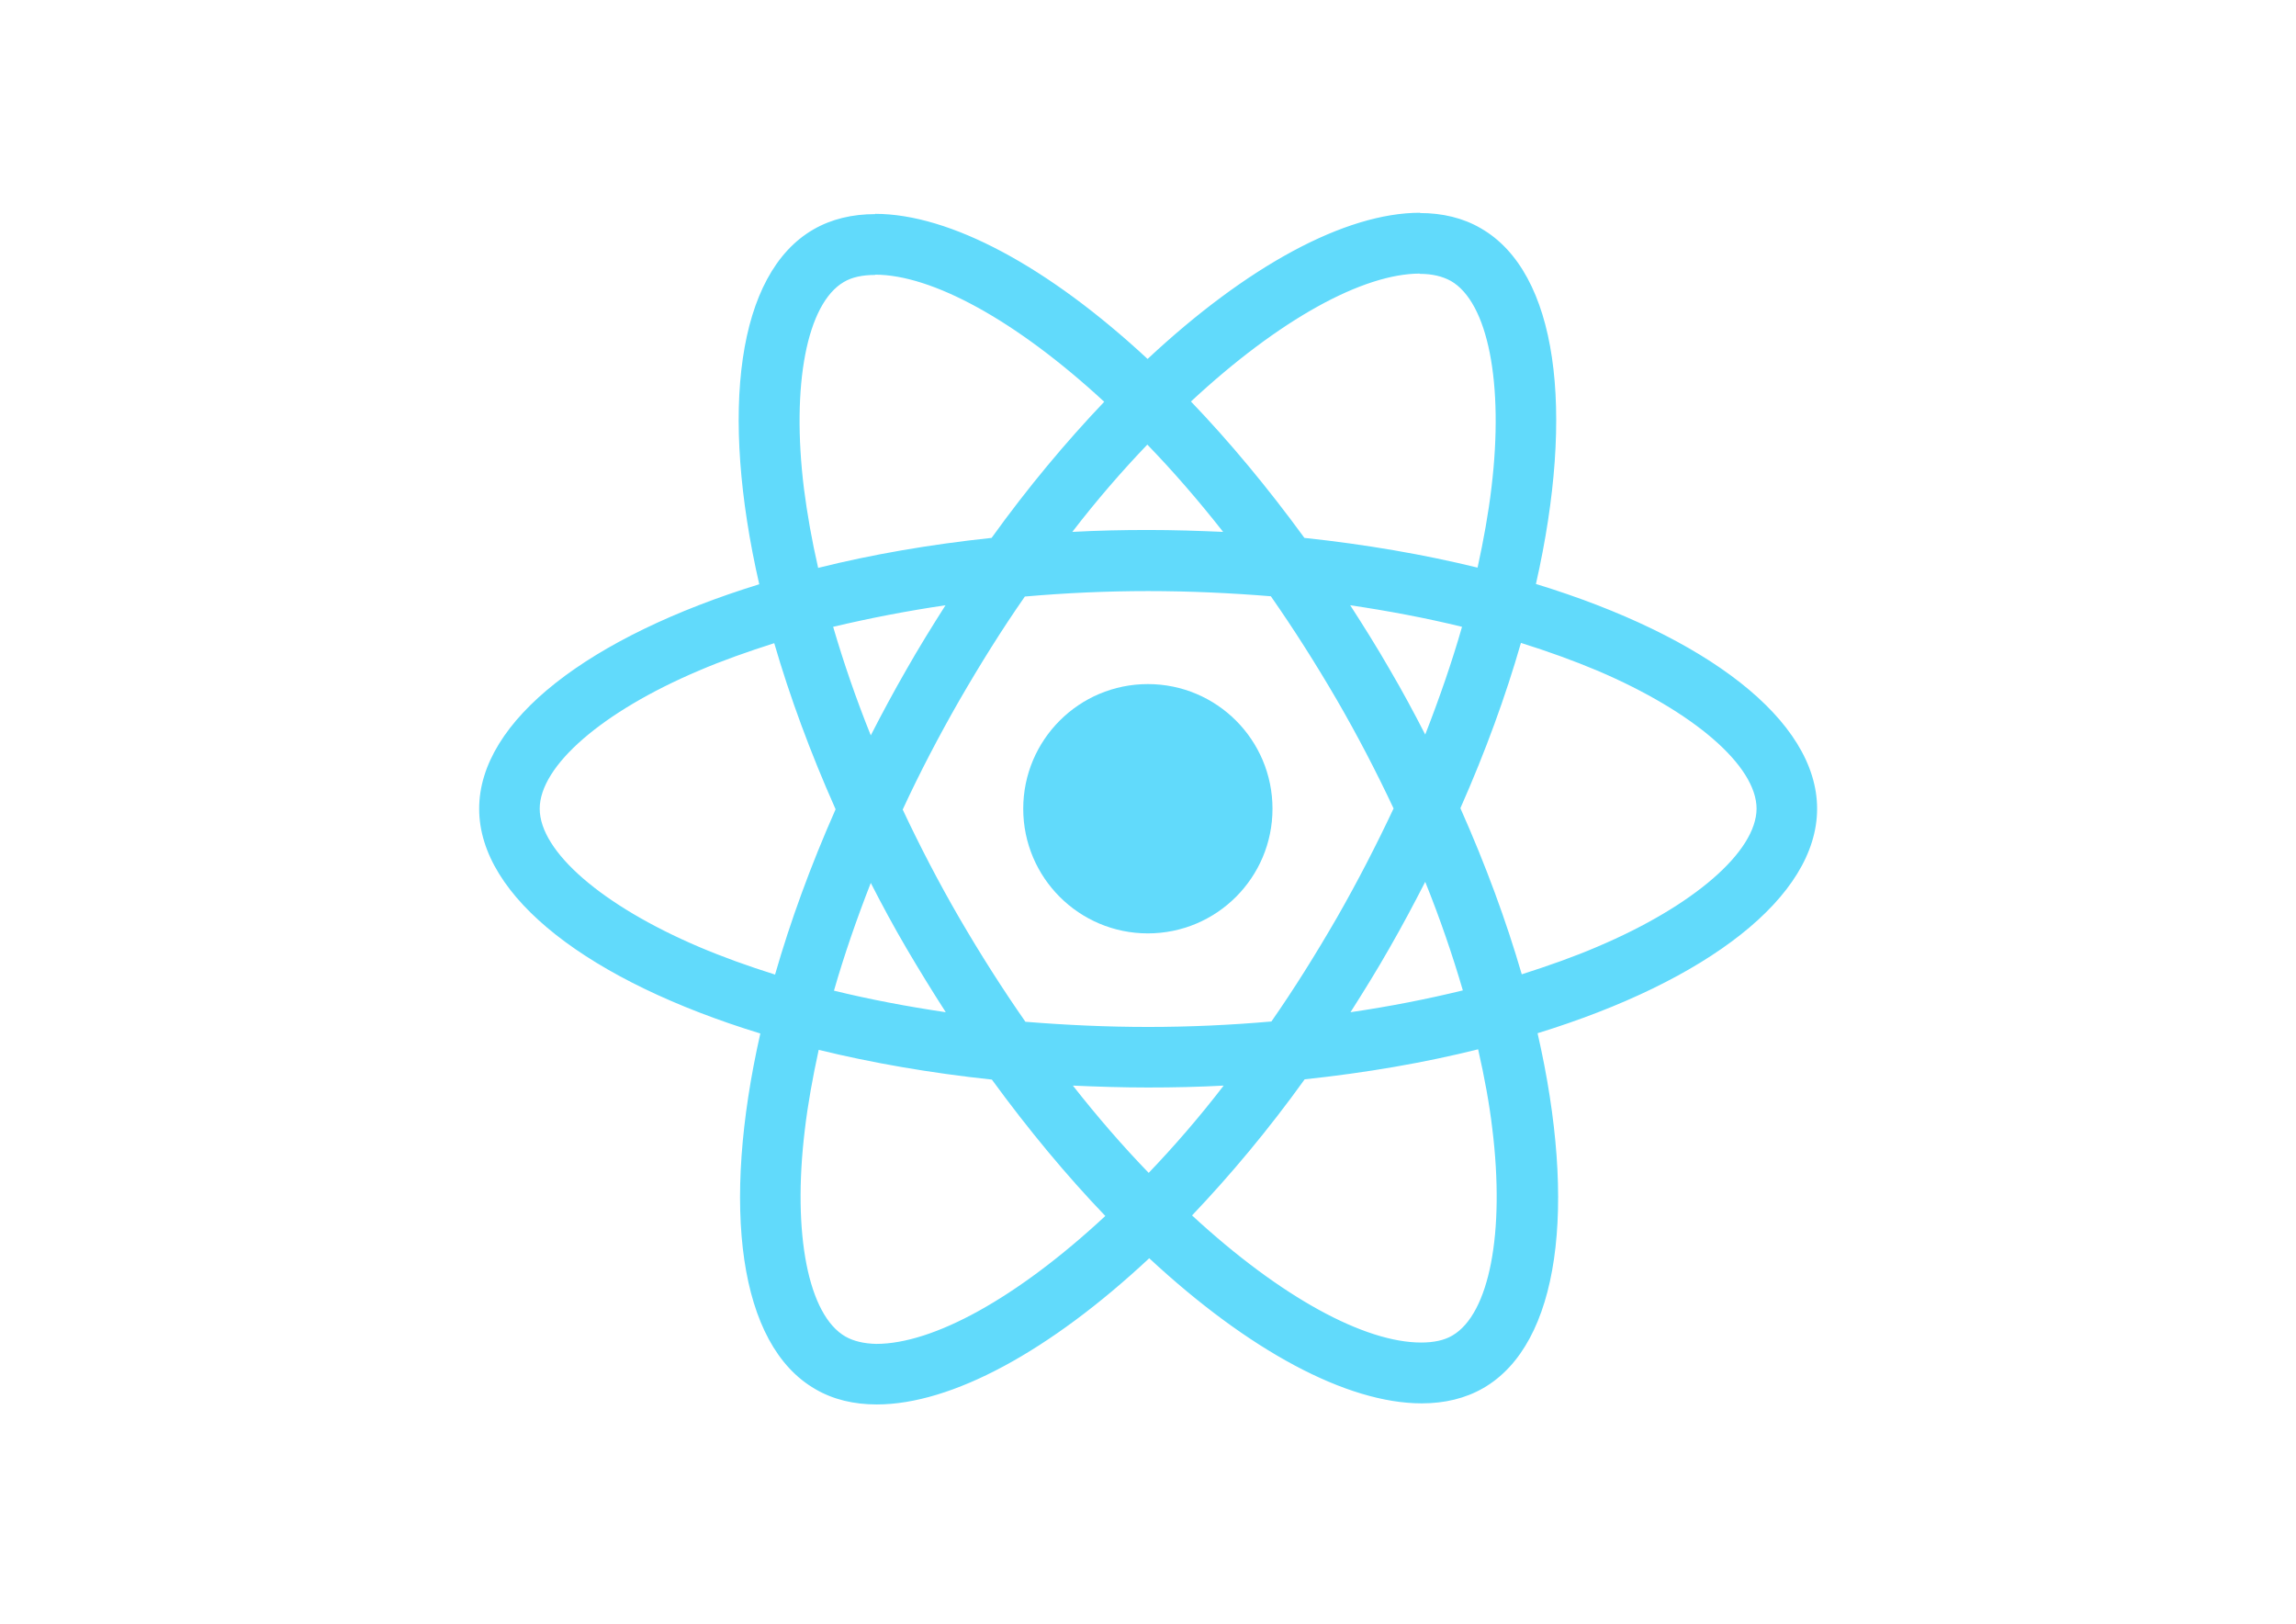
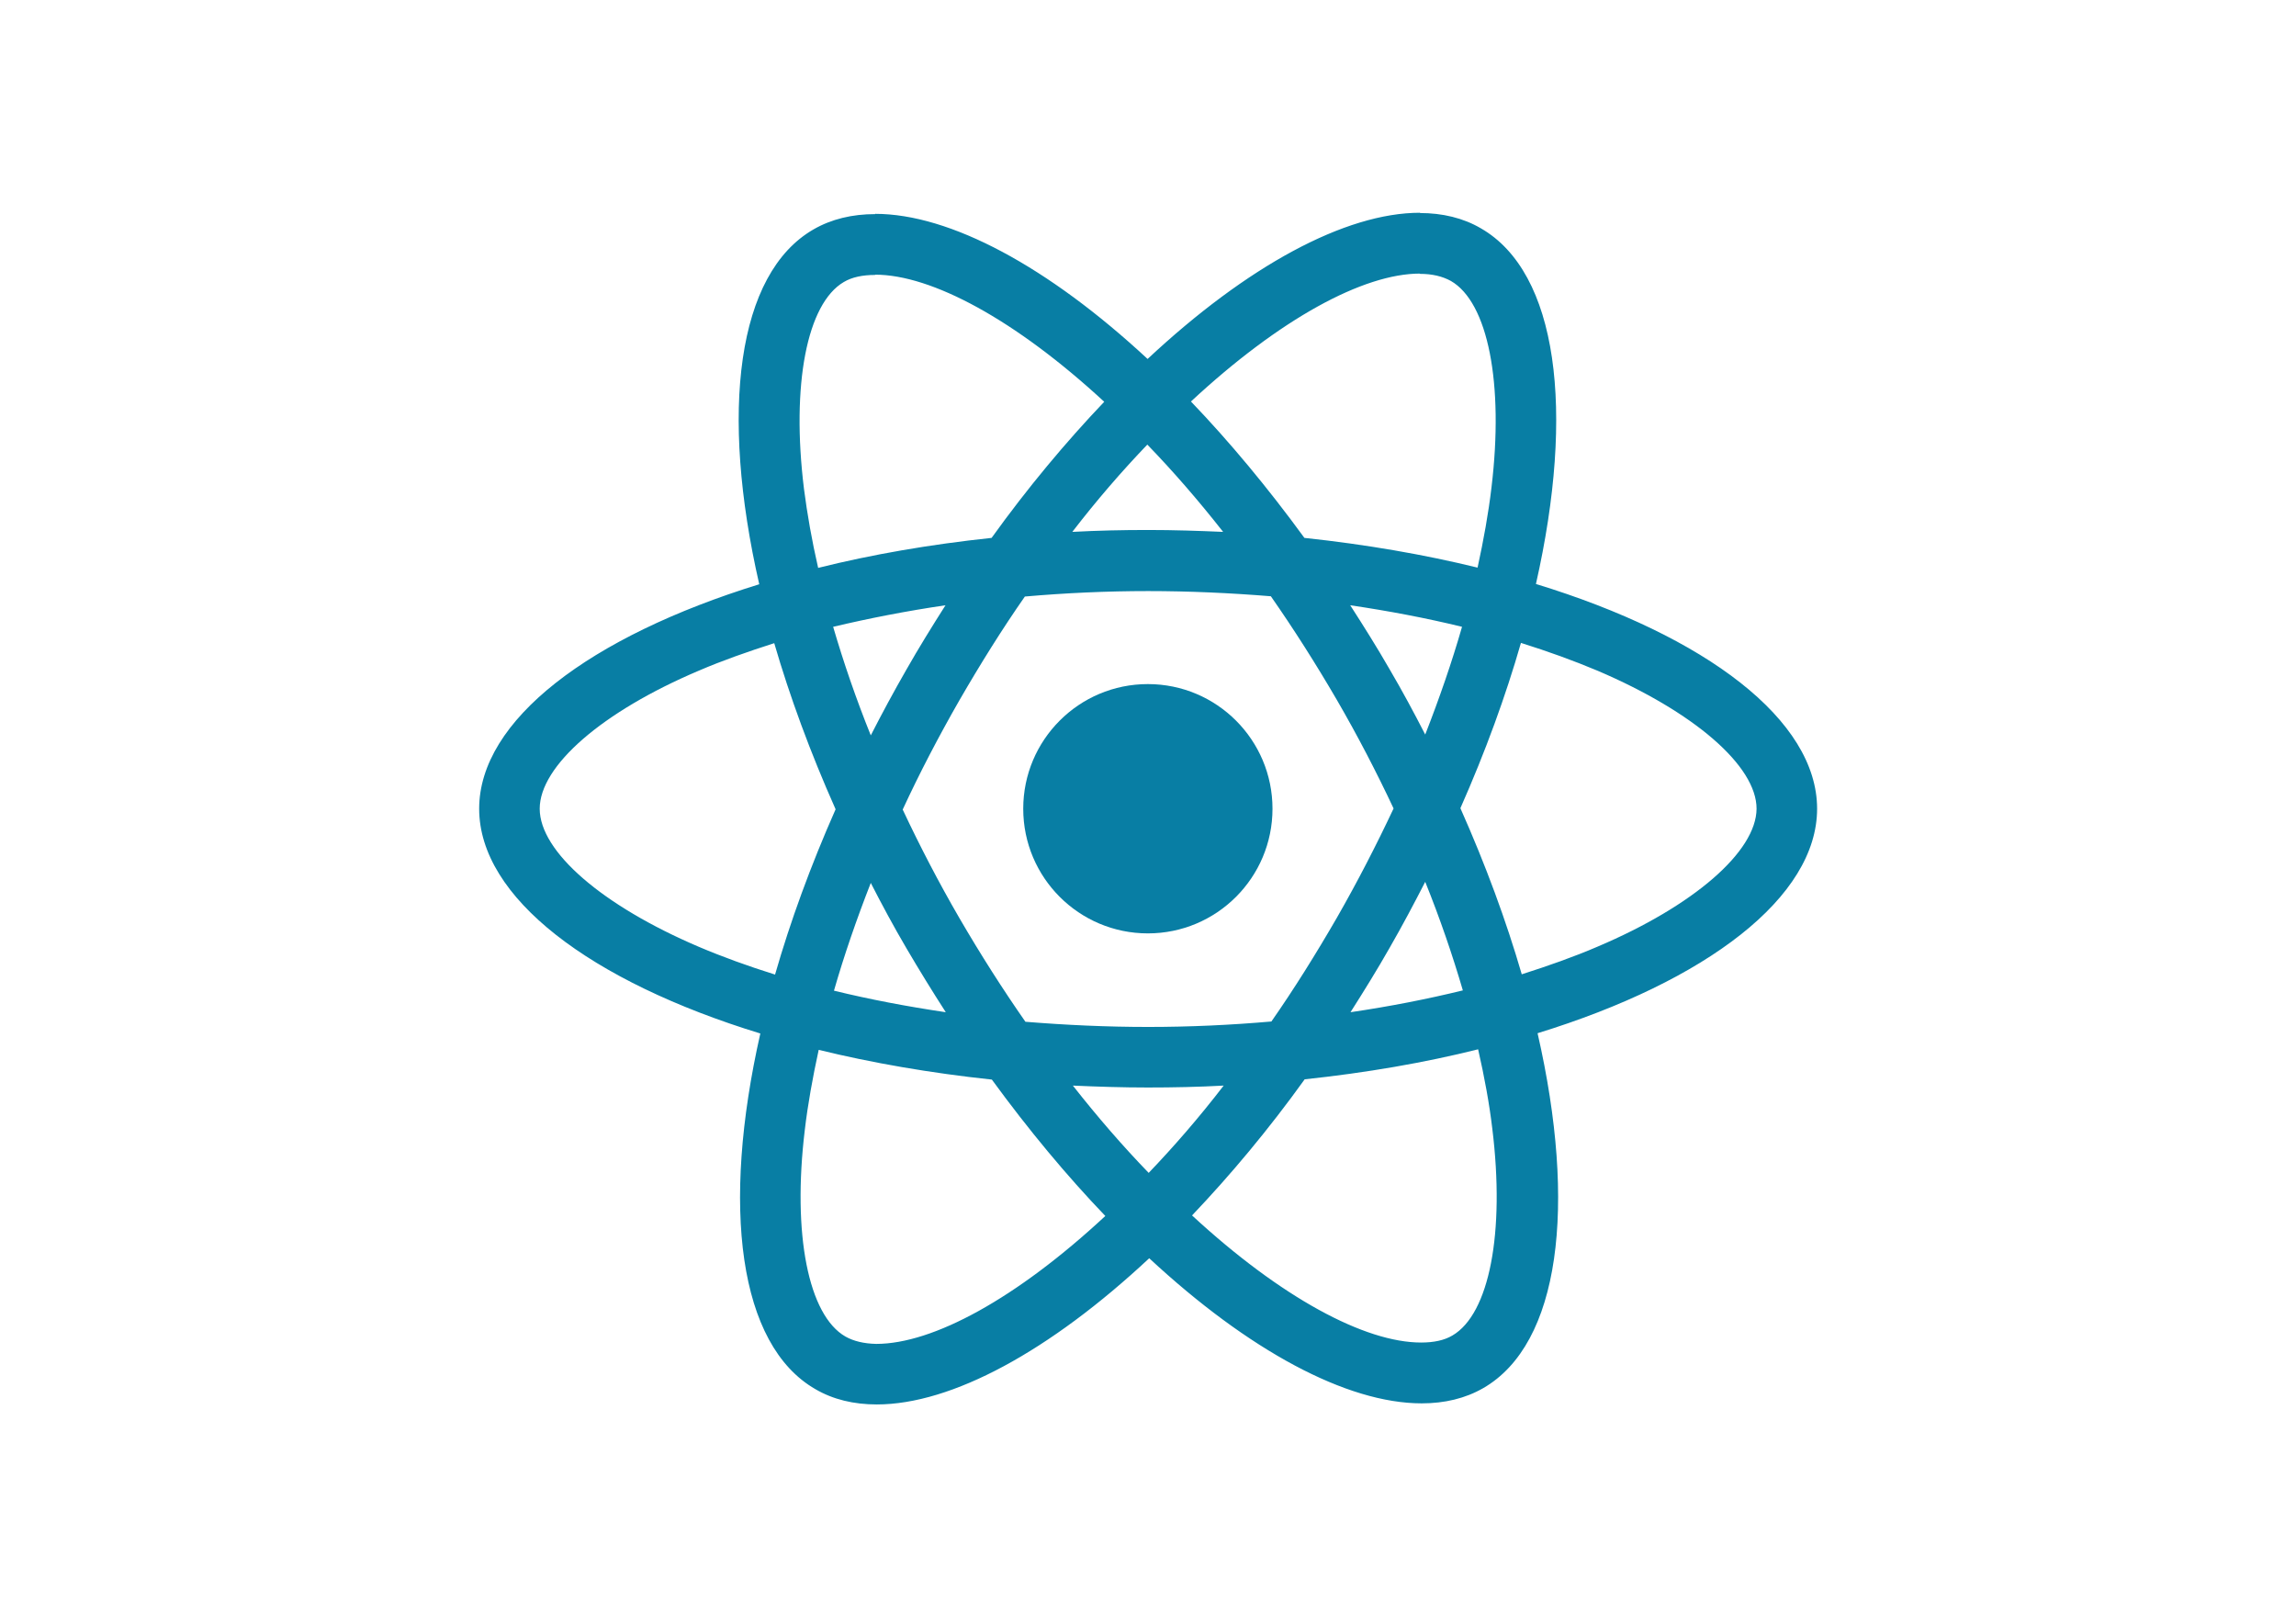
<svg xmlns="http://www.w3.org/2000/svg" viewBox="0 0 841.9 595.3">
-   <g fill="#61DAFB">
+   <g fill="rgb(8 126 164)">
    <path d="M666.3 296.5c0-32.5-40.7-63.3-103.1-82.4 14.4-63.6 8-114.2-20.2-130.4-6.5-3.8-14.1-5.6-22.4-5.6v22.3c4.6 0 8.3.9 11.4 2.6 13.6 7.8 19.5 37.5 14.9 75.7-1.1 9.4-2.9 19.3-5.1 29.4-19.6-4.8-41-8.5-63.5-10.9-13.5-18.5-27.5-35.3-41.6-50 32.6-30.3 63.2-46.9 84-46.9V78c-27.5 0-63.5 19.6-99.9 53.6-36.4-33.8-72.4-53.2-99.9-53.2v22.3c20.7 0 51.4 16.5 84 46.6-14 14.7-28 31.4-41.3 49.9-22.6 2.4-44 6.1-63.6 11-2.3-10-4-19.7-5.2-29-4.7-38.2 1.1-67.9 14.6-75.8 3-1.8 6.9-2.6 11.5-2.6V78.5c-8.4 0-16 1.8-22.6 5.6-28.1 16.2-34.4 66.7-19.9 130.1-62.2 19.2-102.7 49.9-102.7 82.3 0 32.5 40.7 63.3 103.1 82.4-14.4 63.6-8 114.2 20.2 130.4 6.5 3.8 14.1 5.6 22.5 5.6 27.5 0 63.5-19.6 99.9-53.6 36.4 33.8 72.4 53.2 99.9 53.2 8.4 0 16-1.8 22.6-5.6 28.1-16.2 34.4-66.7 19.9-130.1 62-19.1 102.5-49.9 102.5-82.3zm-130.2-66.7c-3.7 12.9-8.3 26.2-13.5 39.5-4.1-8-8.4-16-13.1-24-4.6-8-9.5-15.8-14.4-23.4 14.2 2.1 27.9 4.7 41 7.9zm-45.8 106.5c-7.8 13.5-15.8 26.3-24.1 38.2-14.9 1.3-30 2-45.2 2-15.1 0-30.2-.7-45-1.9-8.3-11.9-16.4-24.6-24.2-38-7.6-13.1-14.5-26.4-20.8-39.8 6.2-13.4 13.2-26.8 20.7-39.9 7.8-13.5 15.8-26.3 24.1-38.2 14.9-1.3 30-2 45.2-2 15.1 0 30.2.7 45 1.9 8.3 11.9 16.4 24.6 24.2 38 7.6 13.1 14.5 26.4 20.8 39.8-6.3 13.4-13.2 26.8-20.7 39.9zm32.3-13c5.4 13.4 10 26.8 13.8 39.8-13.1 3.2-26.9 5.9-41.2 8 4.9-7.7 9.8-15.6 14.4-23.7 4.6-8 8.9-16.1 13-24.1zM421.2 430c-9.3-9.6-18.6-20.3-27.8-32 9 .4 18.2.7 27.5.7 9.4 0 18.7-.2 27.8-.7-9 11.7-18.3 22.4-27.5 32zm-74.4-58.9c-14.2-2.1-27.9-4.7-41-7.9 3.7-12.9 8.3-26.2 13.5-39.5 4.1 8 8.4 16 13.1 24 4.7 8 9.5 15.8 14.4 23.4zM420.7 163c9.3 9.6 18.6 20.3 27.8 32-9-.4-18.2-.7-27.5-.7-9.4 0-18.7.2-27.8.7 9-11.7 18.3-22.4 27.5-32zm-74 58.9c-4.9 7.7-9.8 15.6-14.4 23.7-4.6 8-8.9 16-13 24-5.4-13.4-10-26.8-13.8-39.8 13.1-3.1 26.9-5.8 41.2-7.9zm-90.5 125.2c-35.4-15.1-58.3-34.9-58.3-50.6 0-15.7 22.9-35.6 58.3-50.6 8.6-3.7 18-7 27.7-10.1 5.7 19.6 13.2 40 22.5 60.9-9.2 20.8-16.6 41.1-22.2 60.6-9.9-3.1-19.3-6.5-28-10.2zM310 490c-13.6-7.8-19.5-37.5-14.9-75.7 1.1-9.4 2.9-19.3 5.1-29.4 19.6 4.8 41 8.5 63.5 10.9 13.5 18.5 27.5 35.3 41.6 50-32.6 30.3-63.2 46.9-84 46.9-4.5-.1-8.3-1-11.3-2.7zm237.2-76.2c4.7 38.2-1.1 67.9-14.6 75.8-3 1.8-6.9 2.6-11.5 2.6-20.7 0-51.4-16.5-84-46.6 14-14.7 28-31.4 41.3-49.9 22.6-2.4 44-6.1 63.6-11 2.3 10.1 4.1 19.8 5.2 29.1zm38.5-66.7c-8.6 3.7-18 7-27.7 10.1-5.7-19.6-13.2-40-22.5-60.9 9.2-20.8 16.6-41.1 22.2-60.6 9.9 3.1 19.3 6.5 28.1 10.2 35.4 15.1 58.3 34.9 58.3 50.6-.1 15.7-23 35.6-58.4 50.6zM320.8 78.4z" />
    <circle cx="420.9" cy="296.5" r="45.7" />
    <path d="M520.5 78.1z" />
  </g>
</svg>
